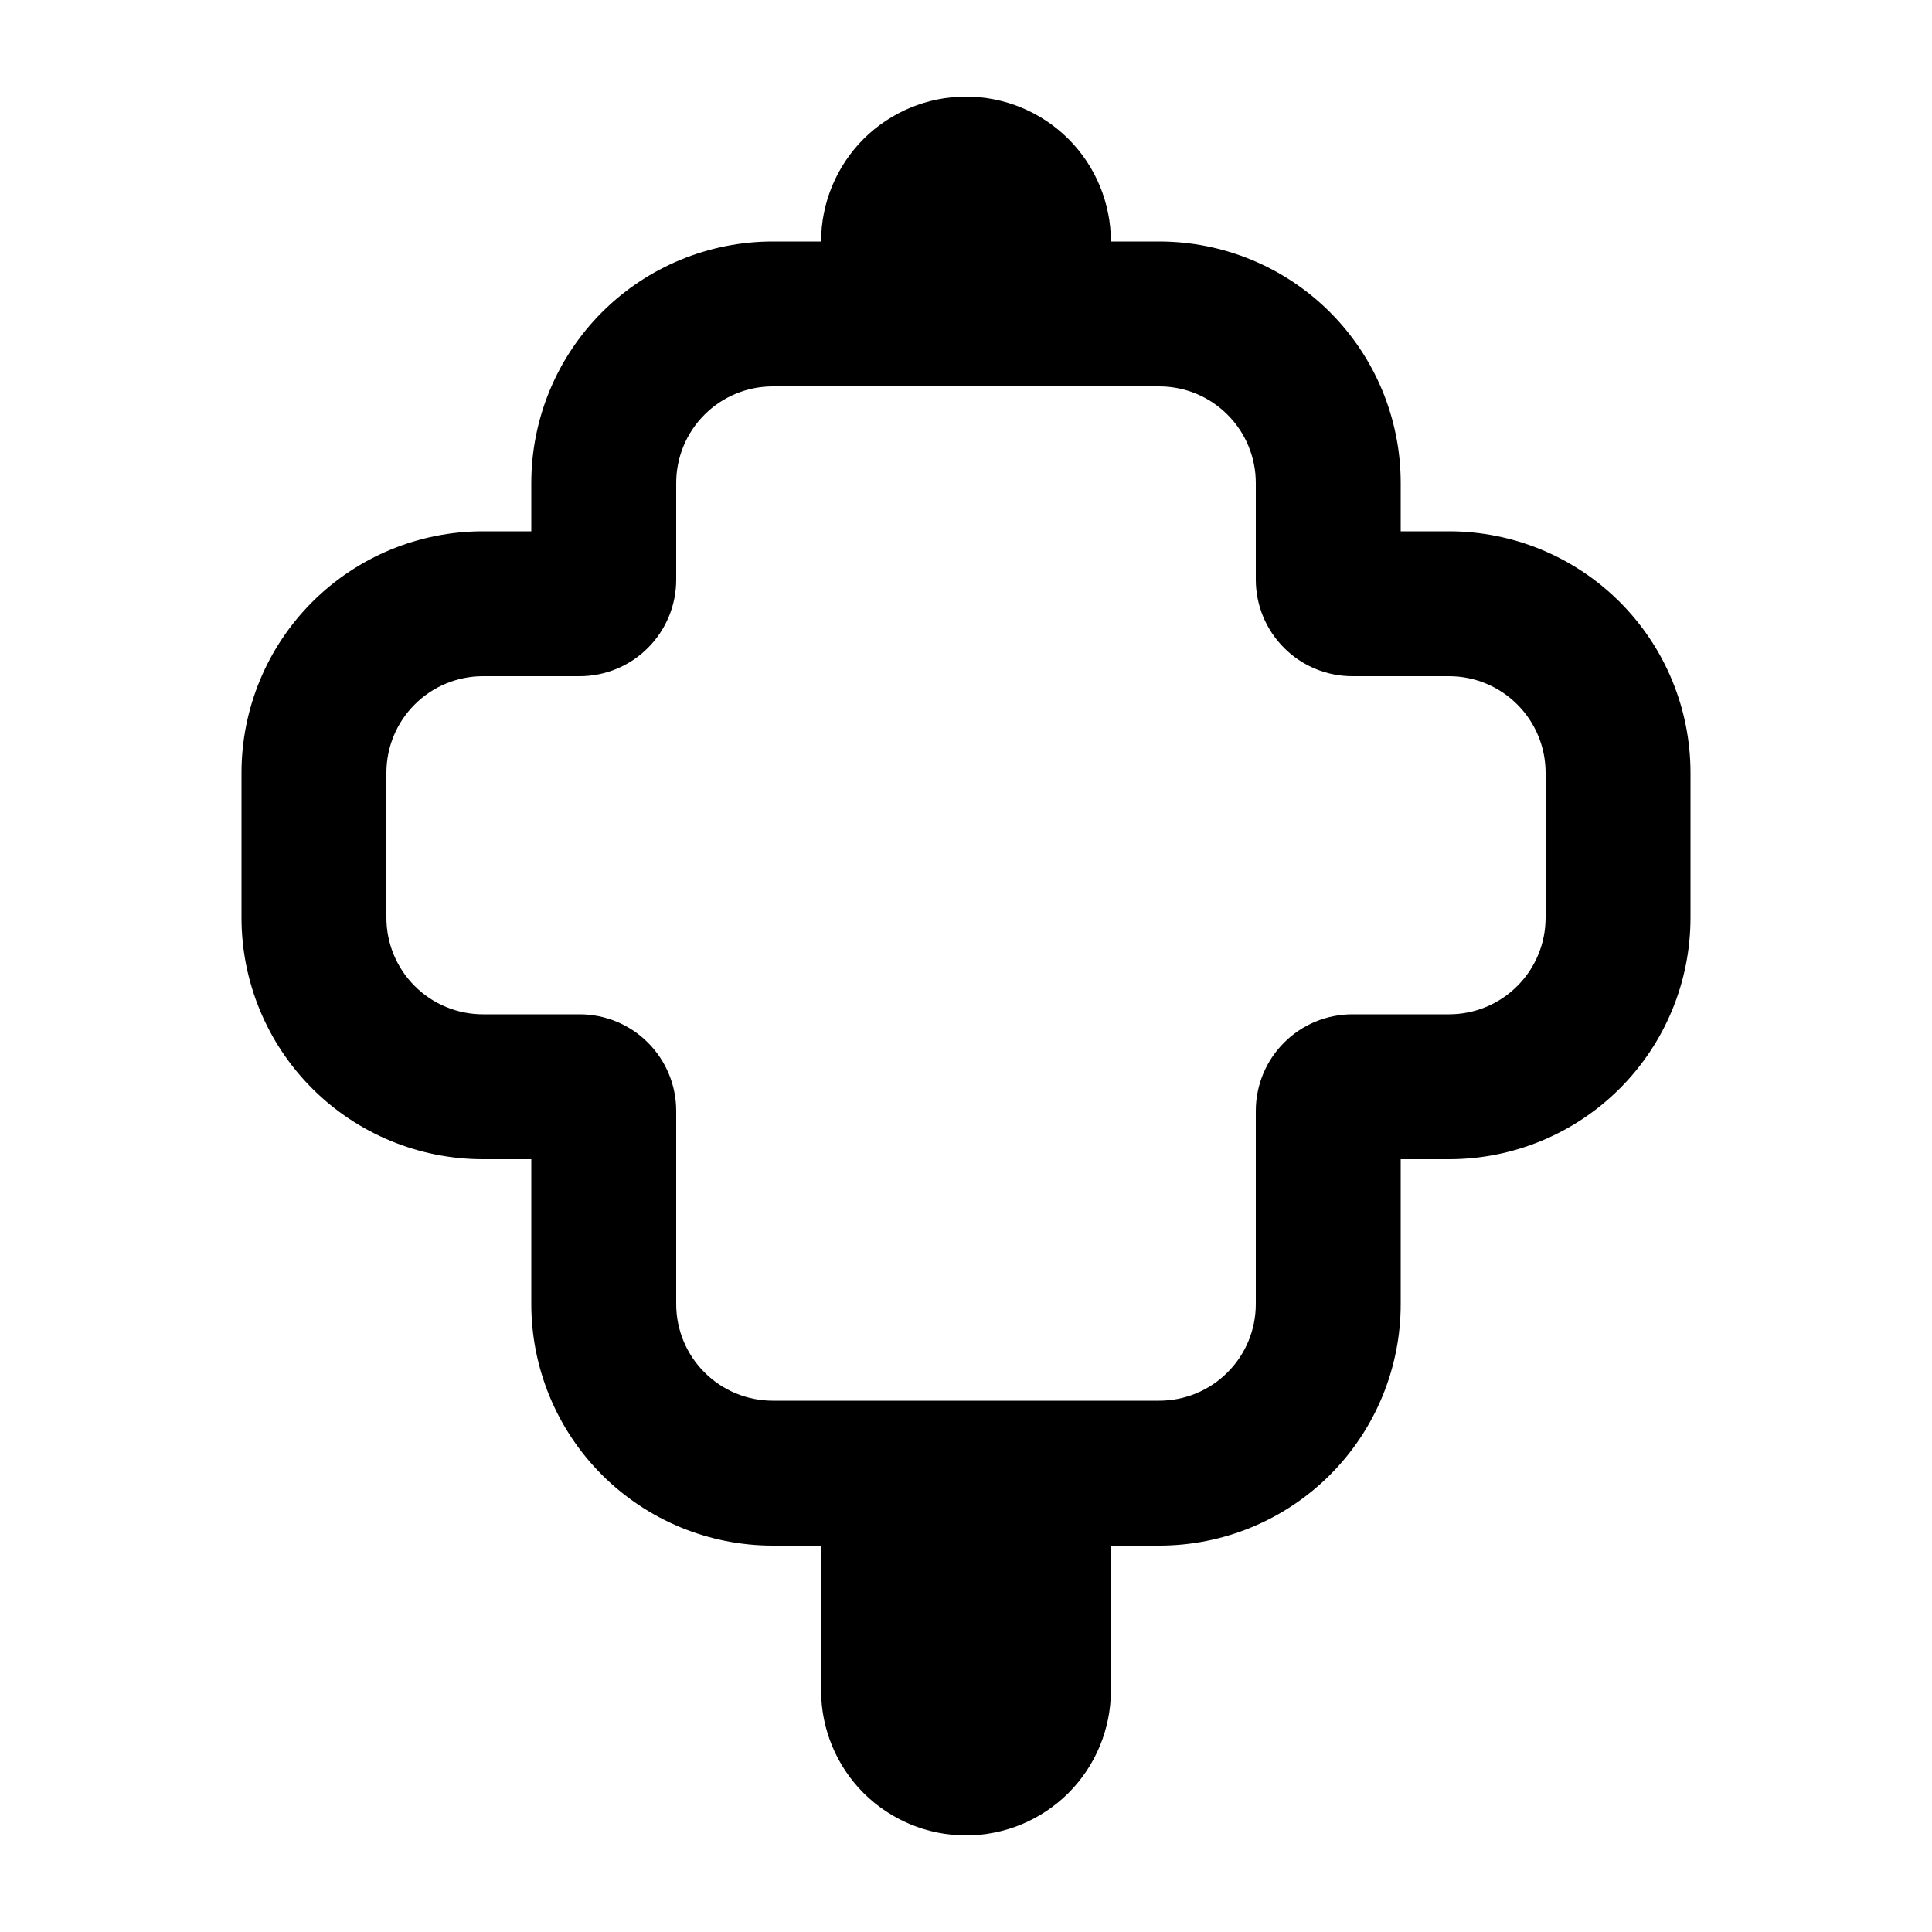
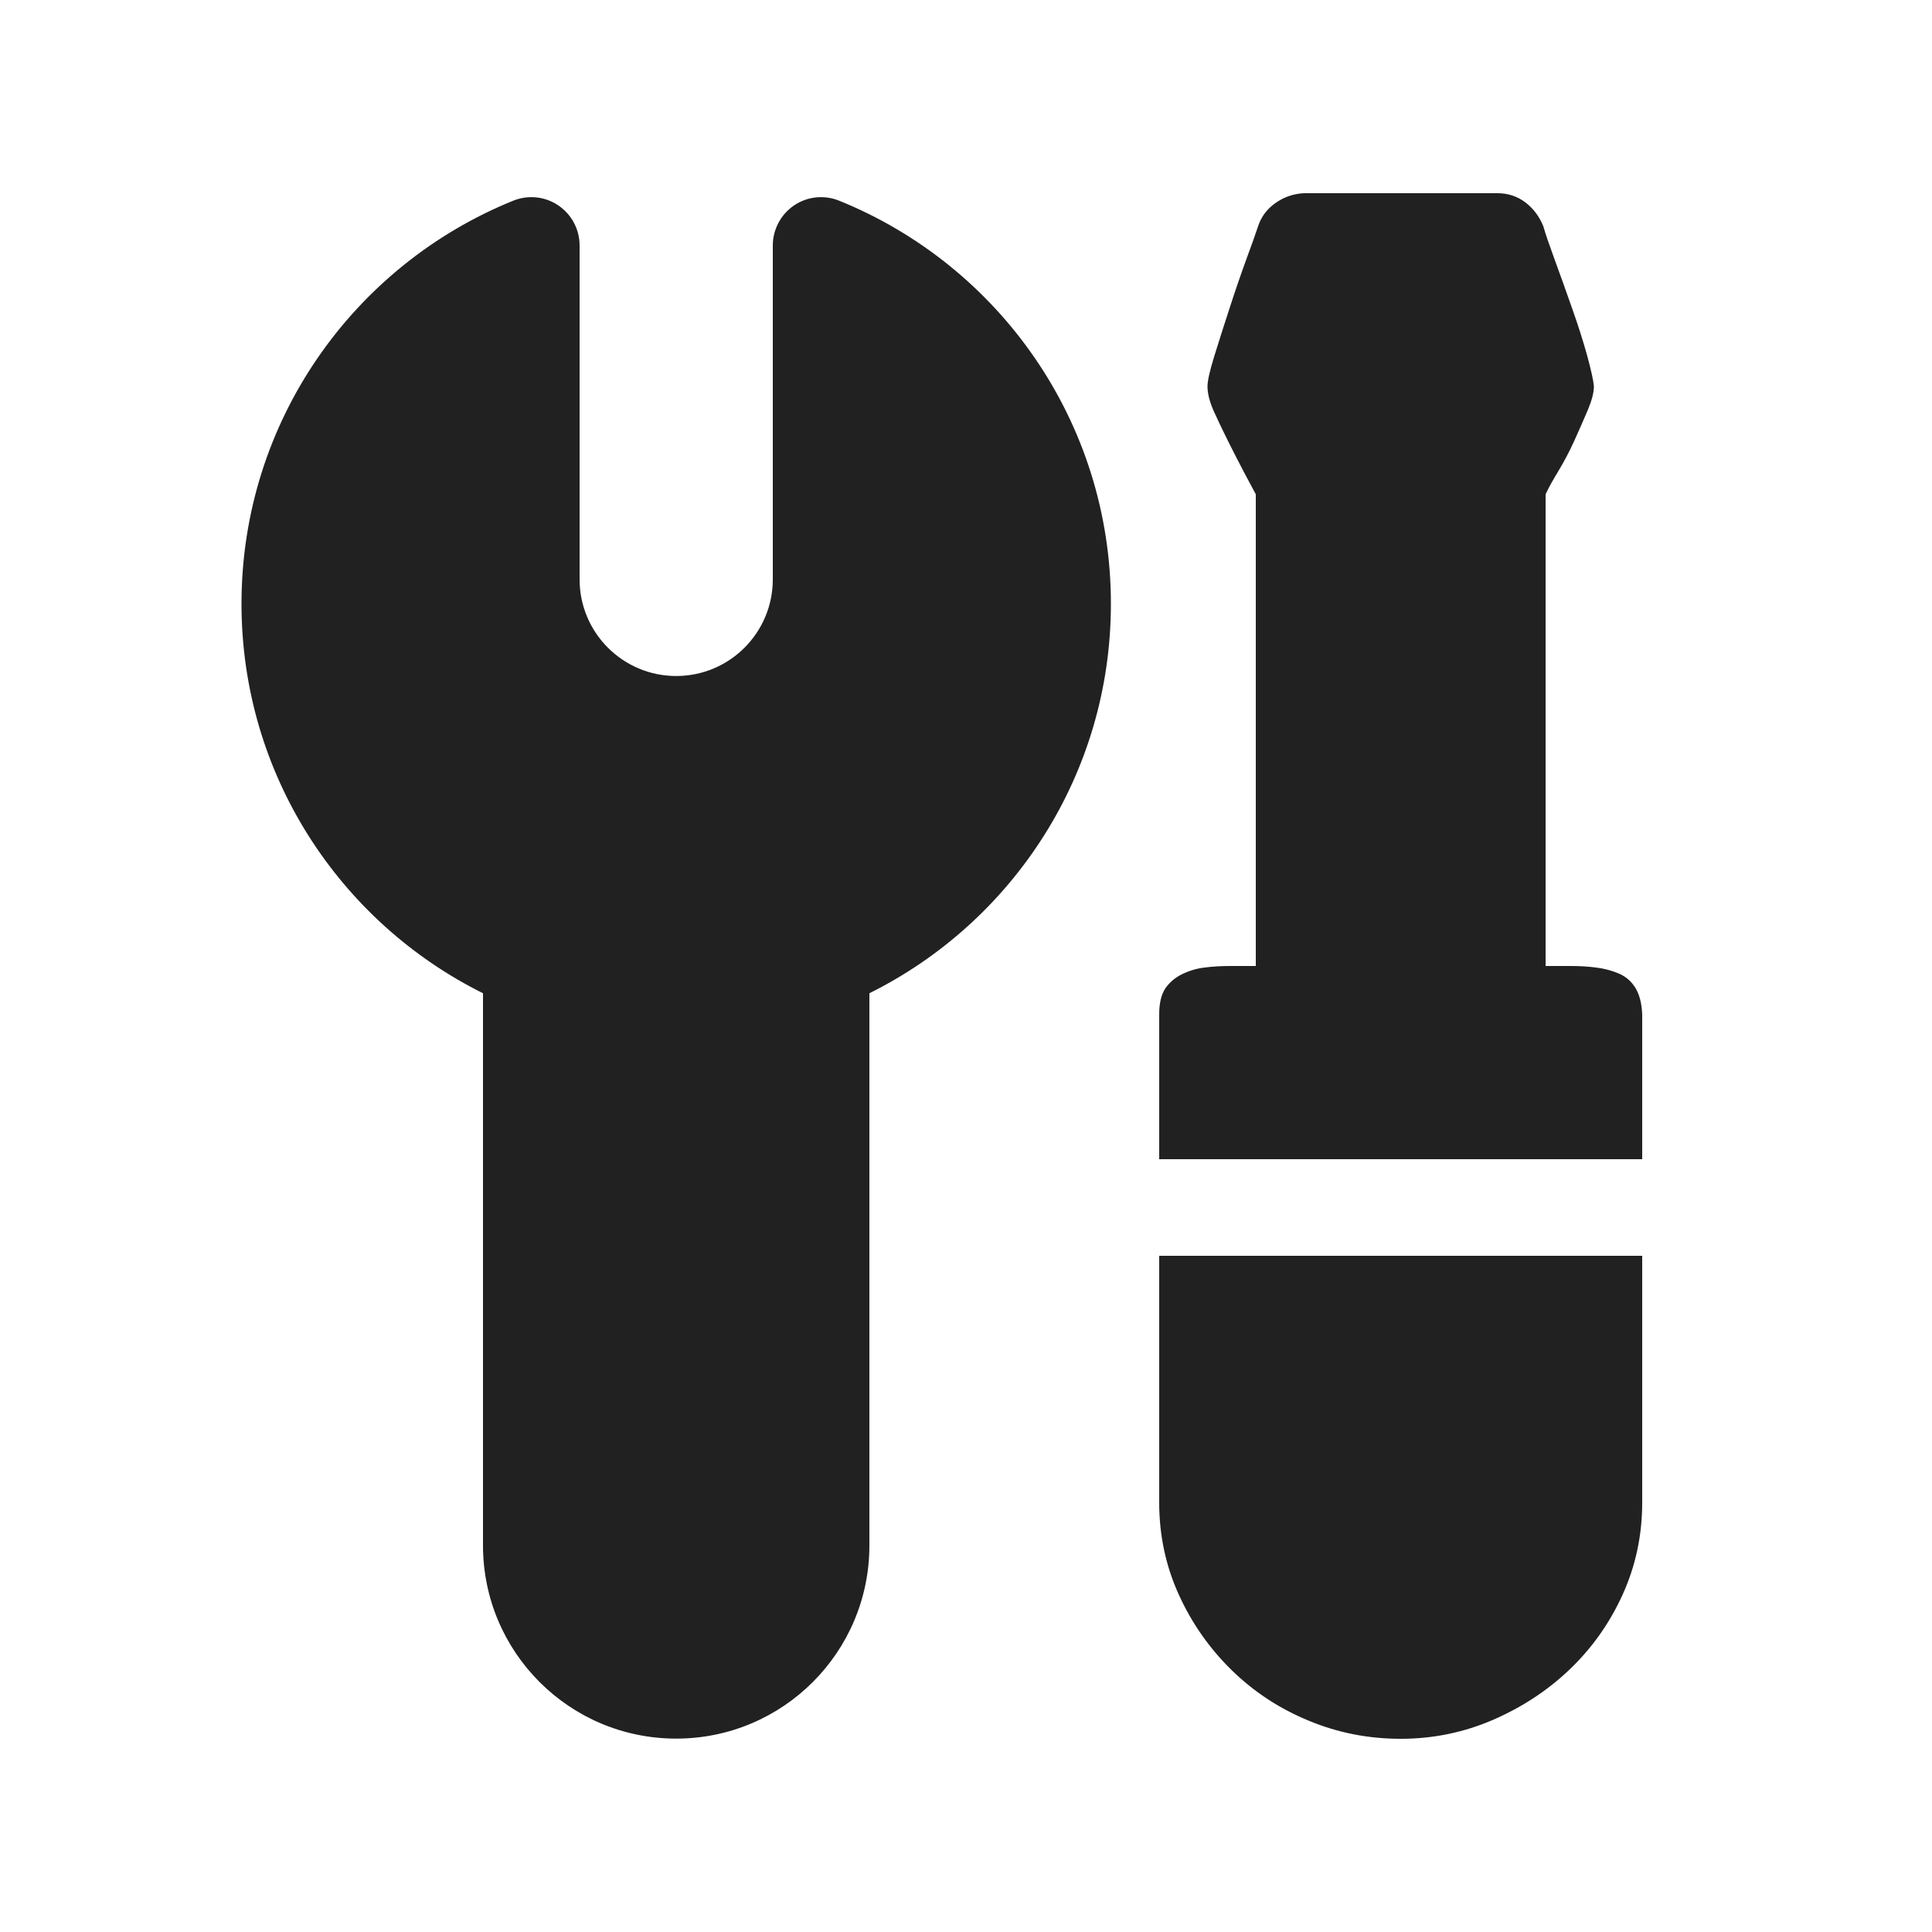
- <svg xmlns="http://www.w3.org/2000/svg" width="20" height="20" viewBox="0 0 20 20" fill="none">
-   <path d="M17.5 9.5C17.5 10.163 17.237 10.799 16.768 11.268C16.299 11.737 15.663 12 15 12H14.5V13.5C14.5 14.163 14.237 14.799 13.768 15.268C13.299 15.737 12.663 16 12 16H11.5V17.5C11.5 17.898 11.342 18.279 11.061 18.561C10.779 18.842 10.398 19 10 19C9.602 19 9.221 18.842 8.939 18.561C8.658 18.279 8.5 17.898 8.5 17.5V16H8C7.337 16 6.701 15.737 6.232 15.268C5.763 14.799 5.5 14.163 5.5 13.5V12H5C4.337 12 3.701 11.737 3.232 11.268C2.763 10.799 2.5 10.163 2.5 9.5V8C2.5 7.337 2.763 6.701 3.232 6.232C3.701 5.763 4.337 5.5 5 5.5H5.5V5C5.5 4.337 5.763 3.701 6.232 3.232C6.701 2.763 7.337 2.5 8 2.5H8.5V2.5C8.5 2.102 8.658 1.721 8.939 1.439C9.221 1.158 9.602 1 10 1C10.398 1 10.779 1.158 11.061 1.439C11.342 1.721 11.5 2.102 11.5 2.5V2.5H12C12.663 2.5 13.299 2.763 13.768 3.232C14.237 3.701 14.5 4.337 14.5 5V5.5H15C15.663 5.5 16.299 5.763 16.768 6.232C17.237 6.701 17.5 7.337 17.5 8V9.5ZM16 8C16 7.735 15.895 7.48 15.707 7.293C15.52 7.105 15.265 7 15 7H14C13.735 7 13.48 6.895 13.293 6.707C13.105 6.52 13 6.265 13 6V5C13 4.735 12.895 4.48 12.707 4.293C12.52 4.105 12.265 4 12 4H8C7.735 4 7.48 4.105 7.293 4.293C7.105 4.48 7 4.735 7 5V6C7 6.265 6.895 6.52 6.707 6.707C6.52 6.895 6.265 7 6 7H5C4.735 7 4.48 7.105 4.293 7.293C4.105 7.48 4 7.735 4 8V9.5C4 9.765 4.105 10.02 4.293 10.207C4.48 10.395 4.735 10.5 5 10.5H6C6.265 10.5 6.52 10.605 6.707 10.793C6.895 10.98 7 11.235 7 11.5V13.5C7 13.765 7.105 14.02 7.293 14.207C7.48 14.395 7.735 14.5 8 14.5H12C12.265 14.5 12.52 14.395 12.707 14.207C12.895 14.02 13 13.765 13 13.5V11.5C13 11.235 13.105 10.98 13.293 10.793C13.48 10.605 13.735 10.5 14 10.5H15C15.265 10.5 15.52 10.395 15.707 10.207C15.895 10.02 16 9.765 16 9.5V8Z" fill="currentColor" />
+ <svg xmlns="http://www.w3.org/2000/svg" viewBox="0 0 20 20">
+   <path d="M17 12V10.5C16.995 10.385 16.971 10.294 16.93 10.227C16.888 10.159 16.831 10.109 16.758 10.078C16.685 10.047 16.607 10.026 16.523 10.016C16.44 10.005 16.354 10 16.266 10H16V5.117C16.031 5.049 16.076 4.969 16.133 4.875C16.19 4.781 16.245 4.677 16.297 4.563C16.349 4.448 16.396 4.341 16.438 4.242C16.479 4.143 16.5 4.063 16.5 4C16.495 3.938 16.471 3.831 16.43 3.68C16.388 3.529 16.336 3.365 16.273 3.188C16.211 3.01 16.151 2.844 16.094 2.688C16.037 2.531 15.997 2.417 15.977 2.344C15.935 2.24 15.872 2.156 15.789 2.094C15.706 2.031 15.609 2 15.5 2H13.5C13.391 2.005 13.292 2.039 13.203 2.102C13.115 2.164 13.055 2.245 13.023 2.344C12.997 2.422 12.956 2.539 12.898 2.695C12.841 2.852 12.784 3.018 12.727 3.195C12.669 3.372 12.617 3.536 12.57 3.688C12.523 3.839 12.5 3.943 12.5 4C12.5 4.073 12.521 4.156 12.562 4.25C12.604 4.344 12.654 4.448 12.711 4.563C12.768 4.677 12.823 4.784 12.875 4.883C12.927 4.982 12.969 5.06 13 5.117V10H12.734C12.641 10 12.552 10.005 12.469 10.016C12.385 10.026 12.307 10.05 12.234 10.086C12.162 10.122 12.104 10.172 12.062 10.234C12.021 10.297 12 10.385 12 10.5V12H17ZM17 13H12V15.555C12 15.893 12.068 16.211 12.203 16.508C12.338 16.805 12.521 17.065 12.75 17.289C12.979 17.513 13.245 17.688 13.547 17.812C13.849 17.938 14.167 18 14.5 18C14.833 18 15.151 17.935 15.453 17.805C15.755 17.674 16.021 17.5 16.25 17.281C16.479 17.062 16.662 16.805 16.797 16.508C16.932 16.211 17 15.893 17 15.555V13ZM5.779 2.126C5.917 2.219 6 2.375 6 2.541V5.998C6 6.55 6.448 6.998 7 6.998C7.552 6.998 8 6.55 8 5.998V2.541C8 2.375 8.083 2.219 8.221 2.126C8.358 2.033 8.533 2.015 8.688 2.078C10.336 2.745 11.5 4.361 11.5 6.25C11.5 8.018 10.481 9.546 9 10.282V15.998C9 17.103 8.105 17.998 7 17.998C5.895 17.998 5 17.103 5 15.998V10.282C3.519 9.546 2.5 8.018 2.5 6.25C2.5 4.361 3.664 2.745 5.312 2.078C5.467 2.015 5.642 2.033 5.779 2.126Z" fill="#212121" />
</svg>
